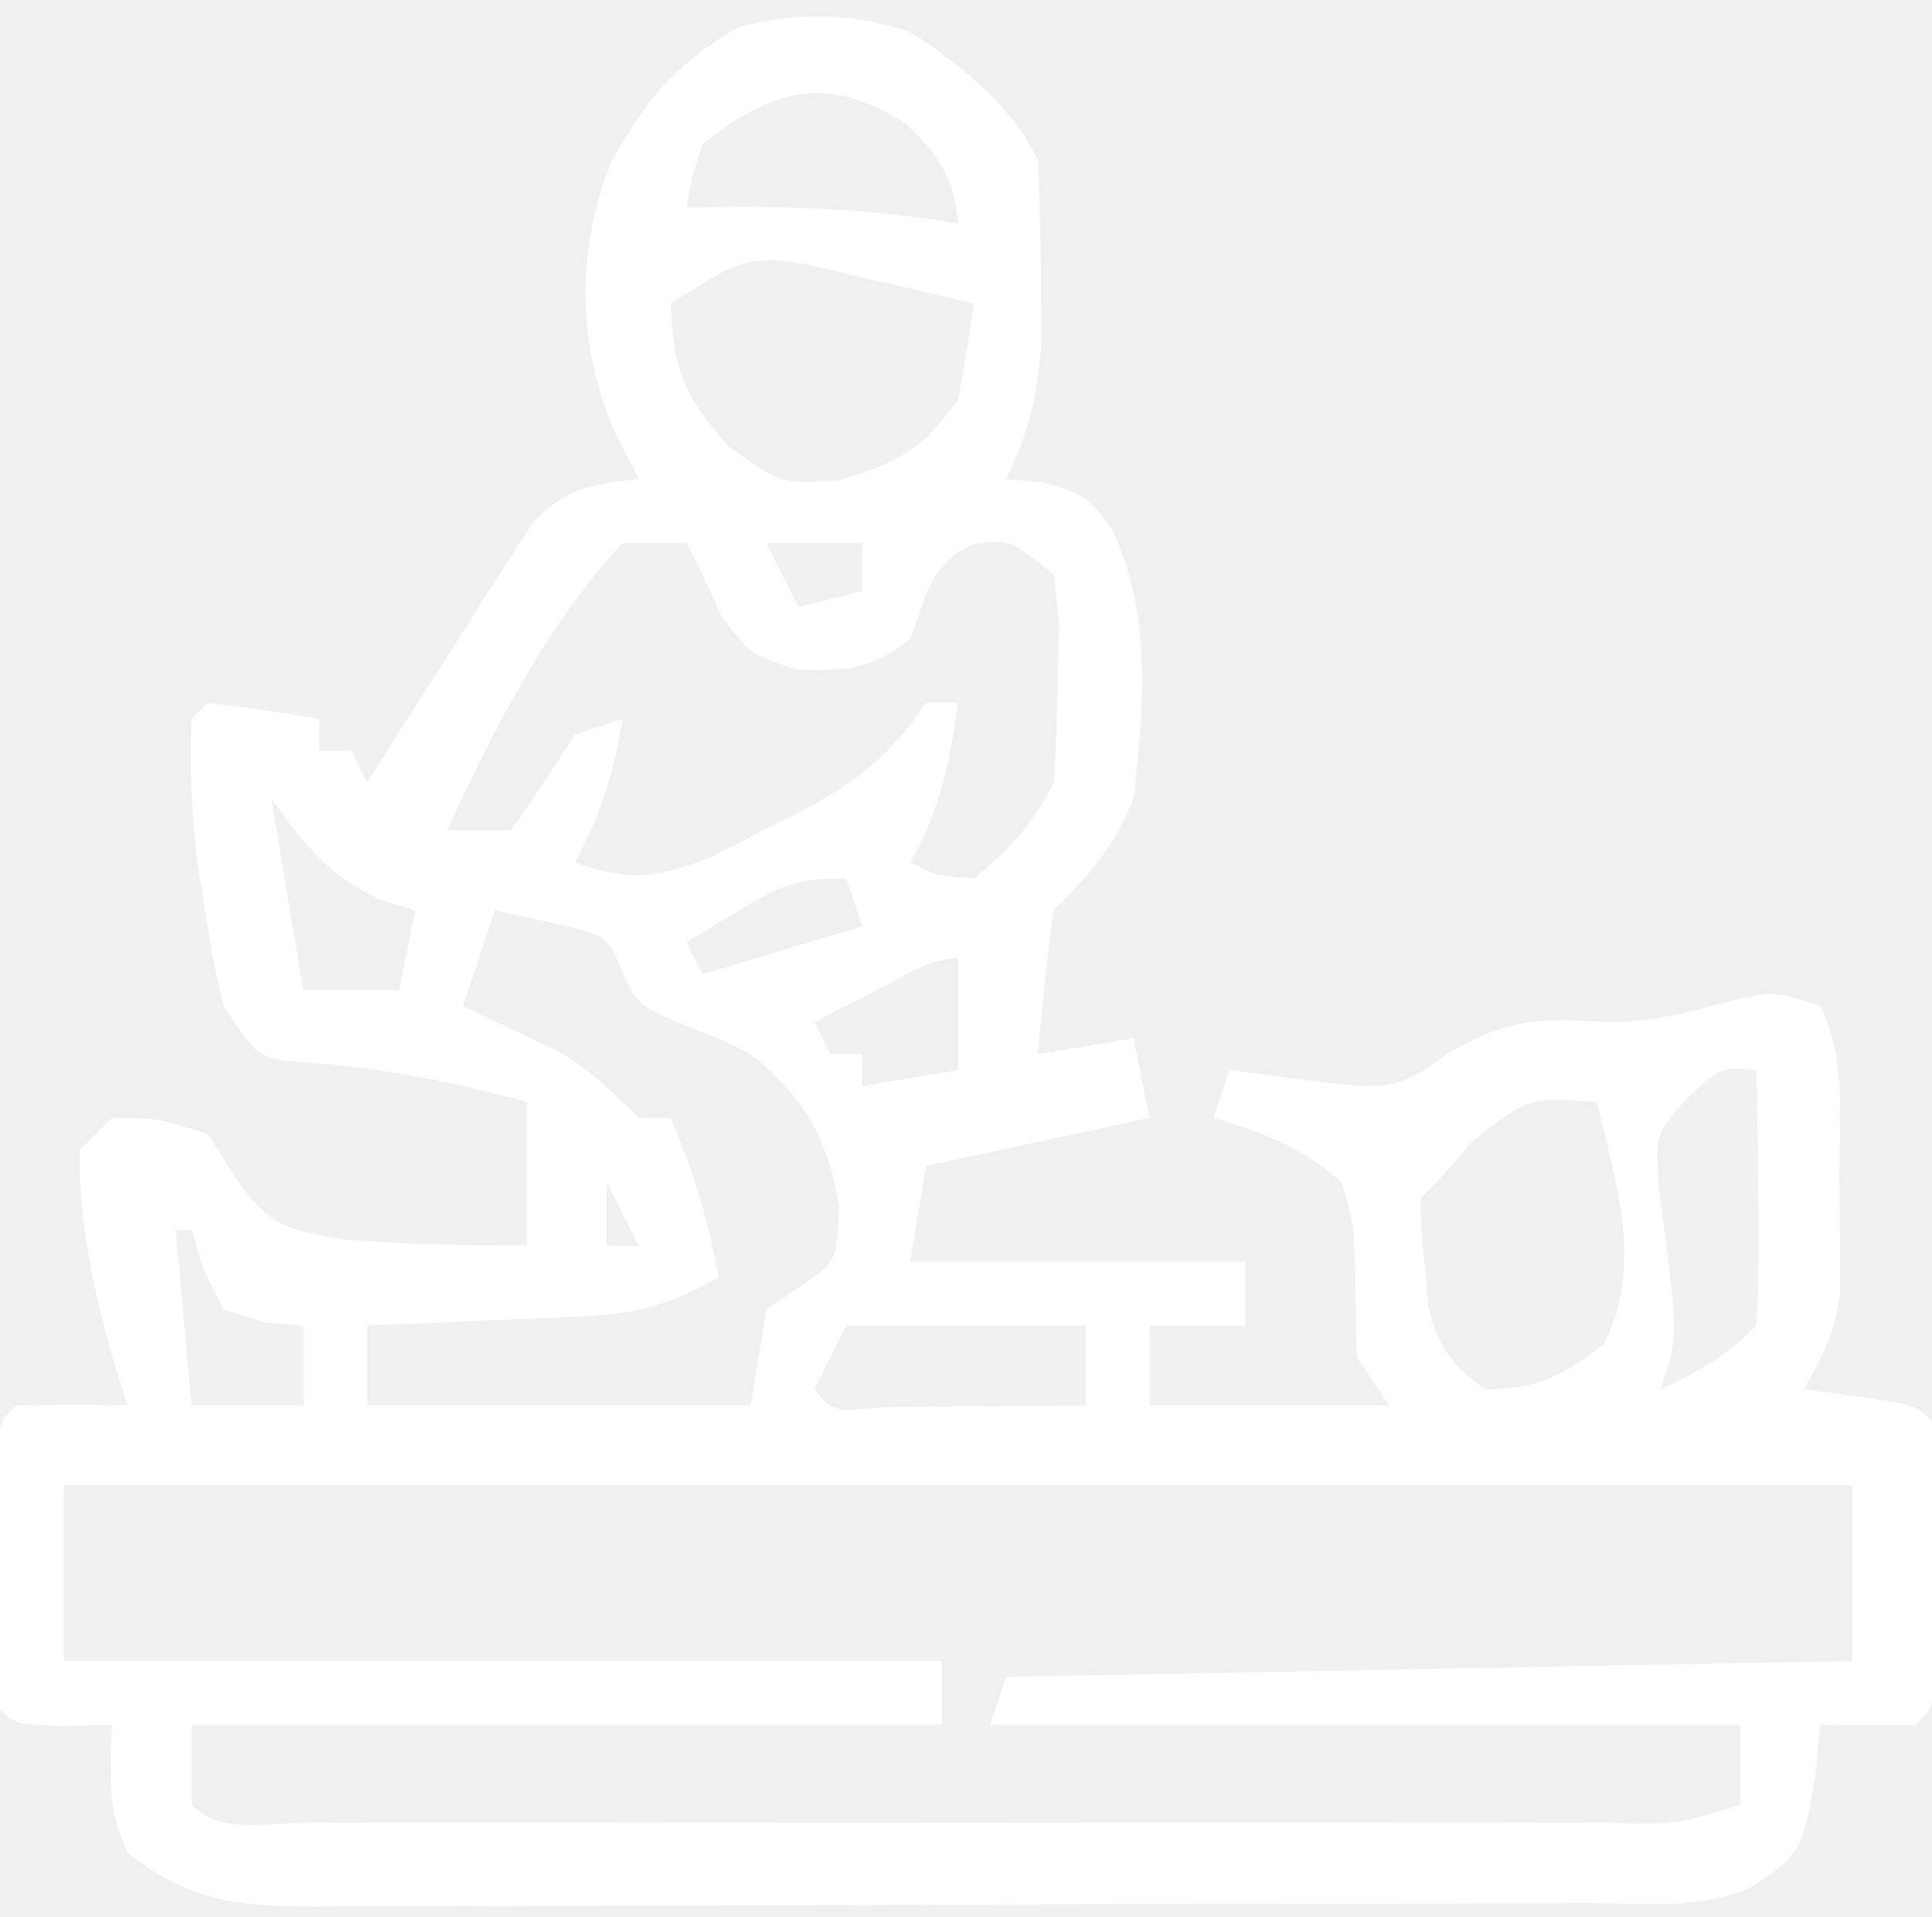
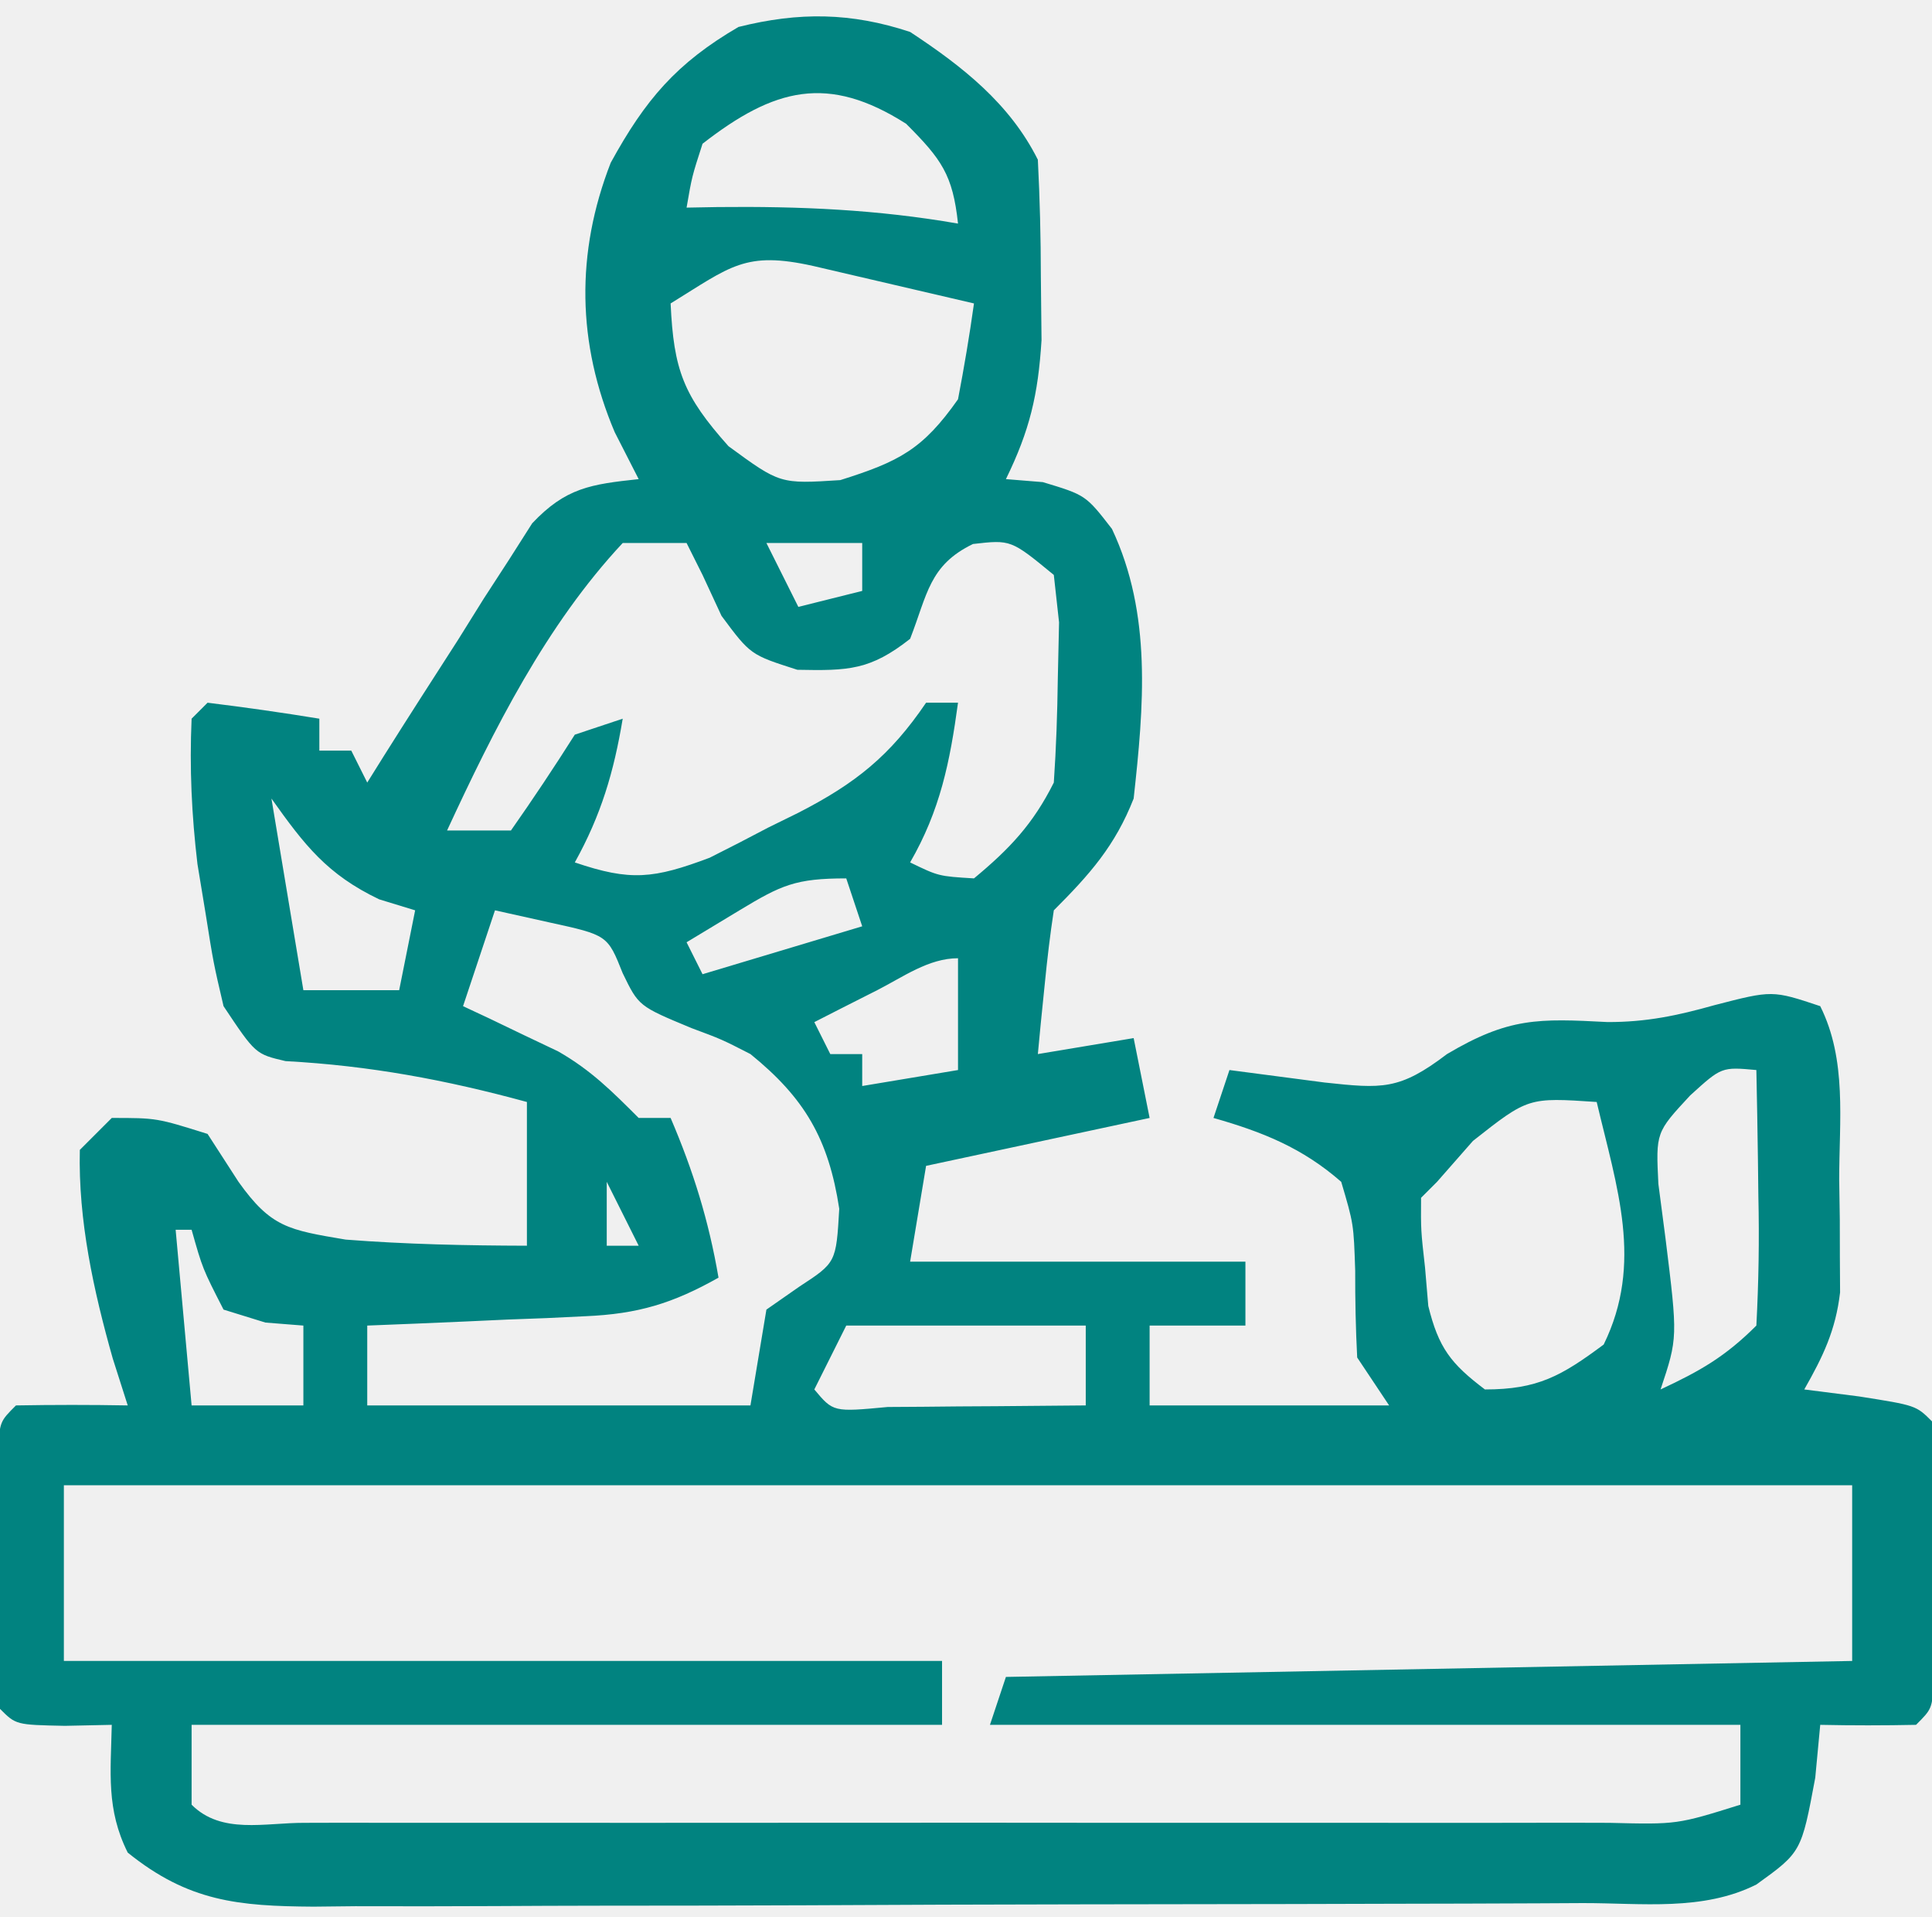
<svg xmlns="http://www.w3.org/2000/svg" version="1.1" width="121" height="120">
-   <path d="M0 0 C3.26 2.146 6.236 4.473 8 8 C8.125 10.451 8.185 12.861 8.188 15.312 C8.202 16.629 8.216 17.945 8.23 19.301 C8.017 22.721 7.491 24.953 6 28 C7.145 28.093 7.145 28.093 8.312 28.188 C11 29 11 29 12.641 31.117 C15.158 36.457 14.635 42.231 14 48 C12.839 50.961 11.25 52.75 9 55 C8.768 56.515 8.588 58.038 8.438 59.562 C8.312 60.802 8.312 60.802 8.184 62.066 C8.123 62.704 8.062 63.343 8 64 C9.98 63.67 11.96 63.34 14 63 C14.33 64.65 14.66 66.3 15 68 C10.38 68.99 5.76 69.98 1 71 C0.67 72.98 0.34 74.96 0 77 C6.93 77 13.86 77 21 77 C21 78.32 21 79.64 21 81 C19.02 81 17.04 81 15 81 C15 82.65 15 84.3 15 86 C19.95 86 24.9 86 30 86 C29.34 85.01 28.68 84.02 28 83 C27.906 81.189 27.87 79.375 27.875 77.562 C27.78 74.638 27.78 74.638 27 72 C24.572 69.876 22.083 68.878 19 68 C19.495 66.515 19.495 66.515 20 65 C21.986 65.26 23.971 65.521 25.957 65.781 C29.556 66.167 30.639 66.275 33.625 64 C37.503 61.702 39.348 61.769 43.688 61.996 C46.114 62 48.046 61.593 50.375 60.938 C54 60 54 60 57 61 C58.688 64.376 58.185 68.166 58.188 71.875 C58.2 72.691 58.212 73.507 58.225 74.348 C58.227 75.138 58.228 75.928 58.23 76.742 C58.235 77.463 58.239 78.183 58.243 78.925 C57.964 81.304 57.177 82.93 56 85 C57.134 85.144 58.269 85.289 59.438 85.438 C63 86 63 86 64 87 C64.098 88.33 64.131 89.666 64.133 91 C64.134 91.804 64.135 92.609 64.137 93.438 C64.133 94.283 64.129 95.129 64.125 96 C64.129 96.846 64.133 97.691 64.137 98.562 C64.135 99.367 64.134 100.171 64.133 101 C64.132 101.743 64.131 102.485 64.129 103.25 C64 105 64 105 63 106 C61 106.041 59 106.043 57 106 C56.897 107.093 56.794 108.186 56.688 109.312 C55.819 113.97 55.819 113.97 53 116 C49.636 117.682 45.832 117.156 42.132 117.161 C41.213 117.166 40.294 117.171 39.347 117.176 C36.298 117.191 33.249 117.198 30.199 117.203 C28.084 117.209 25.969 117.215 23.854 117.22 C19.414 117.231 14.975 117.237 10.535 117.24 C4.846 117.246 -0.844 117.27 -6.534 117.298 C-10.904 117.317 -15.275 117.322 -19.646 117.324 C-21.744 117.327 -23.841 117.335 -25.939 117.348 C-28.874 117.365 -31.808 117.363 -34.743 117.356 C-35.611 117.366 -36.478 117.375 -37.371 117.384 C-42.063 117.352 -45.199 117.071 -49 114 C-50.354 111.291 -50.065 108.991 -50 106 C-50.969 106.021 -51.939 106.041 -52.938 106.062 C-56 106 -56 106 -57 105 C-57.098 103.67 -57.131 102.334 -57.133 101 C-57.134 100.196 -57.135 99.391 -57.137 98.562 C-57.133 97.717 -57.129 96.871 -57.125 96 C-57.129 95.154 -57.133 94.309 -57.137 93.438 C-57.135 92.633 -57.134 91.829 -57.133 91 C-57.132 90.257 -57.131 89.515 -57.129 88.75 C-57 87 -57 87 -56 86 C-53.667 85.959 -51.333 85.958 -49 86 C-49.309 85.031 -49.619 84.061 -49.938 83.062 C-51.136 78.836 -52.108 74.41 -52 70 C-51.01 69.01 -51.01 69.01 -50 68 C-47.188 68 -47.188 68 -44 69 C-43.361 69.99 -42.721 70.98 -42.062 72 C-40.023 74.86 -38.929 75.012 -35.352 75.617 C-31.569 75.912 -27.793 75.99 -24 76 C-24 73.03 -24 70.06 -24 67 C-29.097 65.61 -33.838 64.727 -39.117 64.441 C-41 64 -41 64 -43 61 C-43.633 58.293 -43.633 58.293 -44.125 55.188 C-44.376 53.662 -44.376 53.662 -44.633 52.105 C-44.997 49.026 -45.136 46.097 -45 43 C-44.505 42.505 -44.505 42.505 -44 42 C-41.661 42.287 -39.326 42.619 -37 43 C-37 43.66 -37 44.32 -37 45 C-36.34 45 -35.68 45 -35 45 C-34.67 45.66 -34.34 46.32 -34 47 C-33.663 46.46 -33.325 45.92 -32.978 45.364 C-31.439 42.919 -29.876 40.491 -28.312 38.062 C-27.782 37.212 -27.252 36.362 -26.705 35.486 C-26.18 34.677 -25.654 33.869 -25.113 33.035 C-24.637 32.286 -24.16 31.537 -23.669 30.766 C-21.563 28.537 -19.996 28.322 -17 28 C-17.495 27.031 -17.99 26.061 -18.5 25.062 C-20.863 19.493 -20.952 13.837 -18.75 8.188 C-16.581 4.237 -14.634 1.953 -10.75 -0.312 C-6.954 -1.262 -3.69 -1.221 0 0 Z M-13 7 C-13.665 9.055 -13.665 9.055 -14 11 C-13.359 10.988 -12.719 10.977 -12.059 10.965 C-6.913 10.911 -2.07 11.118 3 12 C2.673 8.946 1.969 7.969 -0.25 5.75 C-5.149 2.633 -8.504 3.503 -13 7 Z M-15 17 C-14.806 21.173 -14.204 22.771 -11.375 25.938 C-8.144 28.304 -8.144 28.304 -4.375 28.062 C-0.694 26.904 0.793 26.141 3 23 C3.381 21.009 3.72 19.008 4 17 C1.854 16.499 -0.291 15.999 -2.438 15.5 C-3.632 15.222 -4.827 14.943 -6.059 14.656 C-10.346 13.7 -11.234 14.683 -15 17 Z M-18 32 C-22.795 37.132 -26.069 43.669 -29 50 C-27.68 50 -26.36 50 -25 50 C-23.619 48.033 -22.285 46.031 -21 44 C-20.01 43.67 -19.02 43.34 -18 43 C-18.557 46.344 -19.352 49.033 -21 52 C-17.511 53.187 -16.07 53.026 -12.555 51.707 C-11.321 51.09 -10.094 50.458 -8.875 49.812 C-8.255 49.508 -7.635 49.203 -6.996 48.889 C-3.409 47.049 -1.25 45.316 1 42 C1.66 42 2.32 42 3 42 C2.493 45.719 1.884 48.735 0 52 C1.781 52.864 1.781 52.864 4 53 C6.233 51.149 7.702 49.596 9 47 C9.148 44.837 9.221 42.668 9.25 40.5 C9.289 38.752 9.289 38.752 9.328 36.969 C9.22 35.989 9.112 35.009 9 34 C6.315 31.791 6.315 31.791 3.938 32.062 C1.187 33.393 1.084 35.222 0 38 C-2.501 39.965 -3.862 40.003 -7.062 39.938 C-10 39 -10 39 -11.812 36.562 C-12.204 35.717 -12.596 34.871 -13 34 C-13.33 33.34 -13.66 32.68 -14 32 C-15.32 32 -16.64 32 -18 32 Z M-9 32 C-8.34 33.32 -7.68 34.64 -7 36 C-5.68 35.67 -4.36 35.34 -3 35 C-3 34.01 -3 33.02 -3 32 C-4.98 32 -6.96 32 -9 32 Z M-40 48 C-39.34 51.96 -38.68 55.92 -38 60 C-36.02 60 -34.04 60 -32 60 C-31.67 58.35 -31.34 56.7 -31 55 C-31.742 54.773 -32.485 54.546 -33.25 54.312 C-36.511 52.756 -37.929 50.915 -40 48 Z M-10.688 55 C-12.327 55.99 -12.327 55.99 -14 57 C-13.67 57.66 -13.34 58.32 -13 59 C-8.05 57.515 -8.05 57.515 -3 56 C-3.33 55.01 -3.66 54.02 -4 53 C-7.174 53 -8.063 53.415 -10.688 55 Z M-26 55 C-26.66 56.98 -27.32 58.96 -28 61 C-27.457 61.254 -26.915 61.508 -26.355 61.77 C-25.64 62.114 -24.925 62.458 -24.188 62.812 C-23.126 63.317 -23.126 63.317 -22.043 63.832 C-19.987 65.007 -18.661 66.339 -17 68 C-16.34 68 -15.68 68 -15 68 C-13.578 71.317 -12.61 74.442 -12 78 C-14.87 79.616 -17.045 80.273 -20.328 80.414 C-21.527 80.472 -21.527 80.472 -22.75 80.531 C-23.988 80.578 -23.988 80.578 -25.25 80.625 C-26.09 80.664 -26.931 80.702 -27.797 80.742 C-29.864 80.836 -31.932 80.919 -34 81 C-34 82.65 -34 84.3 -34 86 C-26.08 86 -18.16 86 -10 86 C-9.67 84.02 -9.34 82.04 -9 80 C-8.319 79.526 -7.639 79.051 -6.938 78.562 C-4.634 77.057 -4.634 77.057 -4.438 73.688 C-5.106 69.308 -6.61 66.749 -10 64 C-11.804 63.076 -11.804 63.076 -13.688 62.375 C-17 61 -17 61 -18 58.938 C-18.95 56.551 -18.95 56.551 -22.625 55.75 C-24.296 55.379 -24.296 55.379 -26 55 Z M-2.062 60 C-3.163 60.557 -3.163 60.557 -4.285 61.125 C-5.134 61.558 -5.134 61.558 -6 62 C-5.67 62.66 -5.34 63.32 -5 64 C-4.34 64 -3.68 64 -3 64 C-3 64.66 -3 65.32 -3 66 C-1.02 65.67 0.96 65.34 3 65 C3 62.69 3 60.38 3 58 C1.156 58 -0.45 59.181 -2.062 60 Z M48.855 66.59 C46.704 68.907 46.704 68.907 46.863 72.129 C47.012 73.262 47.16 74.395 47.312 75.562 C48.079 81.762 48.079 81.762 47 85 C49.468 83.848 51.048 82.952 53 81 C53.145 78.255 53.187 75.615 53.125 72.875 C53.111 71.744 53.111 71.744 53.098 70.59 C53.074 68.726 53.038 66.863 53 65 C50.823 64.801 50.823 64.801 48.855 66.59 Z M35.25 69.438 C34.508 70.283 33.765 71.129 33 72 C32.67 72.33 32.34 72.66 32 73 C31.987 75.04 31.987 75.04 32.25 77.375 C32.317 78.166 32.384 78.958 32.453 79.773 C33.096 82.39 33.864 83.389 36 85 C39.309 85 40.786 84.159 43.438 82.188 C45.935 77.093 44.265 72.36 43 67 C38.712 66.712 38.712 66.712 35.25 69.438 Z M-19 72 C-19 73.32 -19 74.64 -19 76 C-18.34 76 -17.68 76 -17 76 C-17.66 74.68 -18.32 73.36 -19 72 Z M-46 75 C-45.67 78.63 -45.34 82.26 -45 86 C-42.69 86 -40.38 86 -38 86 C-38 84.35 -38 82.7 -38 81 C-38.784 80.938 -39.568 80.876 -40.375 80.812 C-41.241 80.544 -42.108 80.276 -43 80 C-44.312 77.438 -44.312 77.438 -45 75 C-45.33 75 -45.66 75 -46 75 Z M-4 81 C-4.66 82.32 -5.32 83.64 -6 85 C-4.811 86.418 -4.811 86.418 -1.402 86.098 C0.086 86.091 1.574 86.079 3.062 86.062 C4.2 86.056 4.2 86.056 5.361 86.049 C7.241 86.037 9.12 86.019 11 86 C11 84.35 11 82.7 11 81 C6.05 81 1.1 81 -4 81 Z M-53 91 C-53 94.63 -53 98.26 -53 102 C-34.85 102 -16.7 102 2 102 C2 103.32 2 104.64 2 106 C-13.51 106 -29.02 106 -45 106 C-45 107.65 -45 109.3 -45 111 C-43.126 112.874 -40.426 112.127 -37.932 112.136 C-37.06 112.134 -36.188 112.131 -35.289 112.129 C-34.376 112.131 -33.462 112.133 -32.52 112.135 C-29.484 112.139 -26.447 112.136 -23.41 112.133 C-21.309 112.133 -19.208 112.134 -17.106 112.136 C-12.695 112.137 -8.284 112.135 -3.873 112.13 C1.791 112.125 7.455 112.128 13.119 112.134 C17.461 112.138 21.802 112.136 26.144 112.134 C28.233 112.133 30.322 112.134 32.411 112.136 C35.327 112.139 38.243 112.135 41.16 112.129 C42.465 112.132 42.465 112.132 43.797 112.136 C48.033 112.241 48.033 112.241 52 111 C52 109.35 52 107.7 52 106 C36.49 106 20.98 106 5 106 C5.33 105.01 5.66 104.02 6 103 C23.49 102.67 40.98 102.34 59 102 C59 98.37 59 94.74 59 91 C22.04 91 -14.92 91 -53 91 Z " fill="#ffffff" transform="translate(57,2)" />
+   <path d="M0 0 C3.26 2.146 6.236 4.473 8 8 C8.125 10.451 8.185 12.861 8.188 15.312 C8.202 16.629 8.216 17.945 8.23 19.301 C8.017 22.721 7.491 24.953 6 28 C7.145 28.093 7.145 28.093 8.312 28.188 C11 29 11 29 12.641 31.117 C15.158 36.457 14.635 42.231 14 48 C12.839 50.961 11.25 52.75 9 55 C8.768 56.515 8.588 58.038 8.438 59.562 C8.312 60.802 8.312 60.802 8.184 62.066 C8.123 62.704 8.062 63.343 8 64 C9.98 63.67 11.96 63.34 14 63 C14.33 64.65 14.66 66.3 15 68 C10.38 68.99 5.76 69.98 1 71 C0.67 72.98 0.34 74.96 0 77 C6.93 77 13.86 77 21 77 C21 78.32 21 79.64 21 81 C19.02 81 17.04 81 15 81 C15 82.65 15 84.3 15 86 C19.95 86 24.9 86 30 86 C29.34 85.01 28.68 84.02 28 83 C27.906 81.189 27.87 79.375 27.875 77.562 C27.78 74.638 27.78 74.638 27 72 C24.572 69.876 22.083 68.878 19 68 C19.495 66.515 19.495 66.515 20 65 C21.986 65.26 23.971 65.521 25.957 65.781 C29.556 66.167 30.639 66.275 33.625 64 C37.503 61.702 39.348 61.769 43.688 61.996 C46.114 62 48.046 61.593 50.375 60.938 C54 60 54 60 57 61 C58.688 64.376 58.185 68.166 58.188 71.875 C58.2 72.691 58.212 73.507 58.225 74.348 C58.227 75.138 58.228 75.928 58.23 76.742 C58.235 77.463 58.239 78.183 58.243 78.925 C57.964 81.304 57.177 82.93 56 85 C57.134 85.144 58.269 85.289 59.438 85.438 C63 86 63 86 64 87 C64.098 88.33 64.131 89.666 64.133 91 C64.134 91.804 64.135 92.609 64.137 93.438 C64.133 94.283 64.129 95.129 64.125 96 C64.129 96.846 64.133 97.691 64.137 98.562 C64.135 99.367 64.134 100.171 64.133 101 C64.132 101.743 64.131 102.485 64.129 103.25 C64 105 64 105 63 106 C61 106.041 59 106.043 57 106 C56.897 107.093 56.794 108.186 56.688 109.312 C55.819 113.97 55.819 113.97 53 116 C49.636 117.682 45.832 117.156 42.132 117.161 C41.213 117.166 40.294 117.171 39.347 117.176 C36.298 117.191 33.249 117.198 30.199 117.203 C28.084 117.209 25.969 117.215 23.854 117.22 C19.414 117.231 14.975 117.237 10.535 117.24 C4.846 117.246 -0.844 117.27 -6.534 117.298 C-10.904 117.317 -15.275 117.322 -19.646 117.324 C-21.744 117.327 -23.841 117.335 -25.939 117.348 C-28.874 117.365 -31.808 117.363 -34.743 117.356 C-35.611 117.366 -36.478 117.375 -37.371 117.384 C-42.063 117.352 -45.199 117.071 -49 114 C-50.354 111.291 -50.065 108.991 -50 106 C-50.969 106.021 -51.939 106.041 -52.938 106.062 C-56 106 -56 106 -57 105 C-57.098 103.67 -57.131 102.334 -57.133 101 C-57.134 100.196 -57.135 99.391 -57.137 98.562 C-57.133 97.717 -57.129 96.871 -57.125 96 C-57.129 95.154 -57.133 94.309 -57.137 93.438 C-57.135 92.633 -57.134 91.829 -57.133 91 C-57.132 90.257 -57.131 89.515 -57.129 88.75 C-57 87 -57 87 -56 86 C-53.667 85.959 -51.333 85.958 -49 86 C-49.309 85.031 -49.619 84.061 -49.938 83.062 C-51.136 78.836 -52.108 74.41 -52 70 C-51.01 69.01 -51.01 69.01 -50 68 C-47.188 68 -47.188 68 -44 69 C-43.361 69.99 -42.721 70.98 -42.062 72 C-40.023 74.86 -38.929 75.012 -35.352 75.617 C-31.569 75.912 -27.793 75.99 -24 76 C-24 73.03 -24 70.06 -24 67 C-29.097 65.61 -33.838 64.727 -39.117 64.441 C-41 64 -41 64 -43 61 C-43.633 58.293 -43.633 58.293 -44.125 55.188 C-44.376 53.662 -44.376 53.662 -44.633 52.105 C-44.997 49.026 -45.136 46.097 -45 43 C-44.505 42.505 -44.505 42.505 -44 42 C-41.661 42.287 -39.326 42.619 -37 43 C-37 43.66 -37 44.32 -37 45 C-36.34 45 -35.68 45 -35 45 C-34.67 45.66 -34.34 46.32 -34 47 C-33.663 46.46 -33.325 45.92 -32.978 45.364 C-31.439 42.919 -29.876 40.491 -28.312 38.062 C-27.782 37.212 -27.252 36.362 -26.705 35.486 C-26.18 34.677 -25.654 33.869 -25.113 33.035 C-24.637 32.286 -24.16 31.537 -23.669 30.766 C-21.563 28.537 -19.996 28.322 -17 28 C-17.495 27.031 -17.99 26.061 -18.5 25.062 C-20.863 19.493 -20.952 13.837 -18.75 8.188 C-16.581 4.237 -14.634 1.953 -10.75 -0.312 C-6.954 -1.262 -3.69 -1.221 0 0 Z M-13 7 C-13.665 9.055 -13.665 9.055 -14 11 C-13.359 10.988 -12.719 10.977 -12.059 10.965 C-6.913 10.911 -2.07 11.118 3 12 C2.673 8.946 1.969 7.969 -0.25 5.75 C-5.149 2.633 -8.504 3.503 -13 7 Z M-15 17 C-14.806 21.173 -14.204 22.771 -11.375 25.938 C-8.144 28.304 -8.144 28.304 -4.375 28.062 C-0.694 26.904 0.793 26.141 3 23 C3.381 21.009 3.72 19.008 4 17 C1.854 16.499 -0.291 15.999 -2.438 15.5 C-3.632 15.222 -4.827 14.943 -6.059 14.656 C-10.346 13.7 -11.234 14.683 -15 17 Z M-18 32 C-22.795 37.132 -26.069 43.669 -29 50 C-27.68 50 -26.36 50 -25 50 C-23.619 48.033 -22.285 46.031 -21 44 C-20.01 43.67 -19.02 43.34 -18 43 C-18.557 46.344 -19.352 49.033 -21 52 C-17.511 53.187 -16.07 53.026 -12.555 51.707 C-11.321 51.09 -10.094 50.458 -8.875 49.812 C-8.255 49.508 -7.635 49.203 -6.996 48.889 C-3.409 47.049 -1.25 45.316 1 42 C1.66 42 2.32 42 3 42 C2.493 45.719 1.884 48.735 0 52 C1.781 52.864 1.781 52.864 4 53 C6.233 51.149 7.702 49.596 9 47 C9.148 44.837 9.221 42.668 9.25 40.5 C9.289 38.752 9.289 38.752 9.328 36.969 C9.22 35.989 9.112 35.009 9 34 C6.315 31.791 6.315 31.791 3.938 32.062 C1.187 33.393 1.084 35.222 0 38 C-2.501 39.965 -3.862 40.003 -7.062 39.938 C-10 39 -10 39 -11.812 36.562 C-12.204 35.717 -12.596 34.871 -13 34 C-13.33 33.34 -13.66 32.68 -14 32 C-15.32 32 -16.64 32 -18 32 Z M-9 32 C-8.34 33.32 -7.68 34.64 -7 36 C-5.68 35.67 -4.36 35.34 -3 35 C-3 34.01 -3 33.02 -3 32 C-4.98 32 -6.96 32 -9 32 Z M-40 48 C-39.34 51.96 -38.68 55.92 -38 60 C-36.02 60 -34.04 60 -32 60 C-31.67 58.35 -31.34 56.7 -31 55 C-31.742 54.773 -32.485 54.546 -33.25 54.312 C-36.511 52.756 -37.929 50.915 -40 48 Z M-10.688 55 C-12.327 55.99 -12.327 55.99 -14 57 C-13.67 57.66 -13.34 58.32 -13 59 C-8.05 57.515 -8.05 57.515 -3 56 C-3.33 55.01 -3.66 54.02 -4 53 C-7.174 53 -8.063 53.415 -10.688 55 Z M-26 55 C-26.66 56.98 -27.32 58.96 -28 61 C-27.457 61.254 -26.915 61.508 -26.355 61.77 C-25.64 62.114 -24.925 62.458 -24.188 62.812 C-23.126 63.317 -23.126 63.317 -22.043 63.832 C-19.987 65.007 -18.661 66.339 -17 68 C-16.34 68 -15.68 68 -15 68 C-13.578 71.317 -12.61 74.442 -12 78 C-14.87 79.616 -17.045 80.273 -20.328 80.414 C-21.527 80.472 -21.527 80.472 -22.75 80.531 C-23.988 80.578 -23.988 80.578 -25.25 80.625 C-26.09 80.664 -26.931 80.702 -27.797 80.742 C-29.864 80.836 -31.932 80.919 -34 81 C-34 82.65 -34 84.3 -34 86 C-26.08 86 -18.16 86 -10 86 C-9.67 84.02 -9.34 82.04 -9 80 C-8.319 79.526 -7.639 79.051 -6.938 78.562 C-4.634 77.057 -4.634 77.057 -4.438 73.688 C-5.106 69.308 -6.61 66.749 -10 64 C-11.804 63.076 -11.804 63.076 -13.688 62.375 C-17 61 -17 61 -18 58.938 C-18.95 56.551 -18.95 56.551 -22.625 55.75 C-24.296 55.379 -24.296 55.379 -26 55 Z M-2.062 60 C-3.163 60.557 -3.163 60.557 -4.285 61.125 C-5.134 61.558 -5.134 61.558 -6 62 C-5.67 62.66 -5.34 63.32 -5 64 C-4.34 64 -3.68 64 -3 64 C-3 64.66 -3 65.32 -3 66 C-1.02 65.67 0.96 65.34 3 65 C3 62.69 3 60.38 3 58 C1.156 58 -0.45 59.181 -2.062 60 Z M48.855 66.59 C46.704 68.907 46.704 68.907 46.863 72.129 C47.012 73.262 47.16 74.395 47.312 75.562 C48.079 81.762 48.079 81.762 47 85 C49.468 83.848 51.048 82.952 53 81 C53.145 78.255 53.187 75.615 53.125 72.875 C53.111 71.744 53.111 71.744 53.098 70.59 C53.074 68.726 53.038 66.863 53 65 C50.823 64.801 50.823 64.801 48.855 66.59 Z M35.25 69.438 C34.508 70.283 33.765 71.129 33 72 C32.67 72.33 32.34 72.66 32 73 C31.987 75.04 31.987 75.04 32.25 77.375 C32.317 78.166 32.384 78.958 32.453 79.773 C33.096 82.39 33.864 83.389 36 85 C39.309 85 40.786 84.159 43.438 82.188 C45.935 77.093 44.265 72.36 43 67 C38.712 66.712 38.712 66.712 35.25 69.438 Z M-19 72 C-19 73.32 -19 74.64 -19 76 C-18.34 76 -17.68 76 -17 76 C-17.66 74.68 -18.32 73.36 -19 72 Z M-46 75 C-45.67 78.63 -45.34 82.26 -45 86 C-42.69 86 -40.38 86 -38 86 C-38 84.35 -38 82.7 -38 81 C-38.784 80.938 -39.568 80.876 -40.375 80.812 C-41.241 80.544 -42.108 80.276 -43 80 C-44.312 77.438 -44.312 77.438 -45 75 C-45.33 75 -45.66 75 -46 75 Z M-4 81 C-4.66 82.32 -5.32 83.64 -6 85 C-4.811 86.418 -4.811 86.418 -1.402 86.098 C0.086 86.091 1.574 86.079 3.062 86.062 C4.2 86.056 4.2 86.056 5.361 86.049 C7.241 86.037 9.12 86.019 11 86 C11 84.35 11 82.7 11 81 C6.05 81 1.1 81 -4 81 Z M-53 91 C-53 94.63 -53 98.26 -53 102 C-34.85 102 -16.7 102 2 102 C2 103.32 2 104.64 2 106 C-13.51 106 -29.02 106 -45 106 C-45 107.65 -45 109.3 -45 111 C-43.126 112.874 -40.426 112.127 -37.932 112.136 C-37.06 112.134 -36.188 112.131 -35.289 112.129 C-34.376 112.131 -33.462 112.133 -32.52 112.135 C-29.484 112.139 -26.447 112.136 -23.41 112.133 C-21.309 112.133 -19.208 112.134 -17.106 112.136 C-12.695 112.137 -8.284 112.135 -3.873 112.13 C1.791 112.125 7.455 112.128 13.119 112.134 C17.461 112.138 21.802 112.136 26.144 112.134 C28.233 112.133 30.322 112.134 32.411 112.136 C35.327 112.139 38.243 112.135 41.16 112.129 C42.465 112.132 42.465 112.132 43.797 112.136 C48.033 112.241 48.033 112.241 52 111 C52 109.35 52 107.7 52 106 C36.49 106 20.98 106 5 106 C5.33 105.01 5.66 104.02 6 103 C23.49 102.67 40.98 102.34 59 102 C59 98.37 59 94.74 59 91 C22.04 91 -14.92 91 -53 91 Z " fill="#018380" transform="translate(57,2)" />
</svg>
